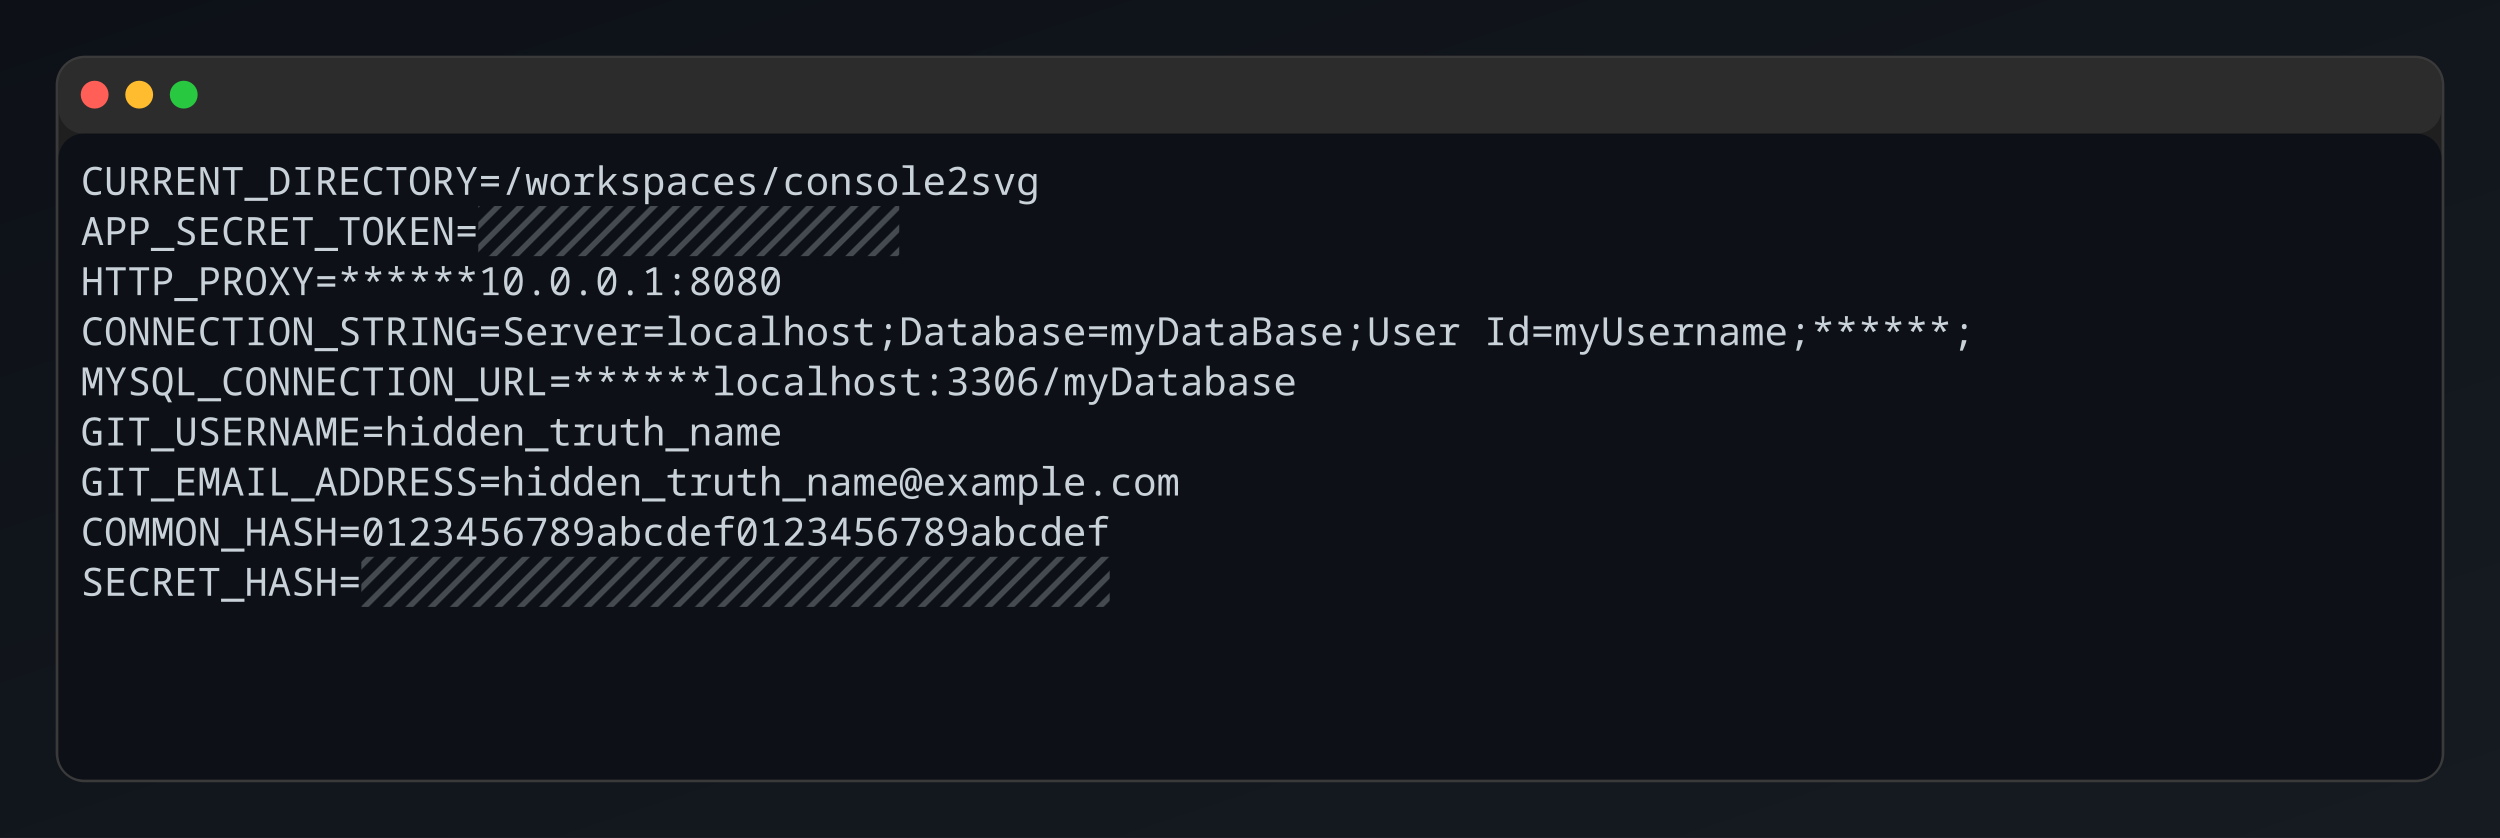
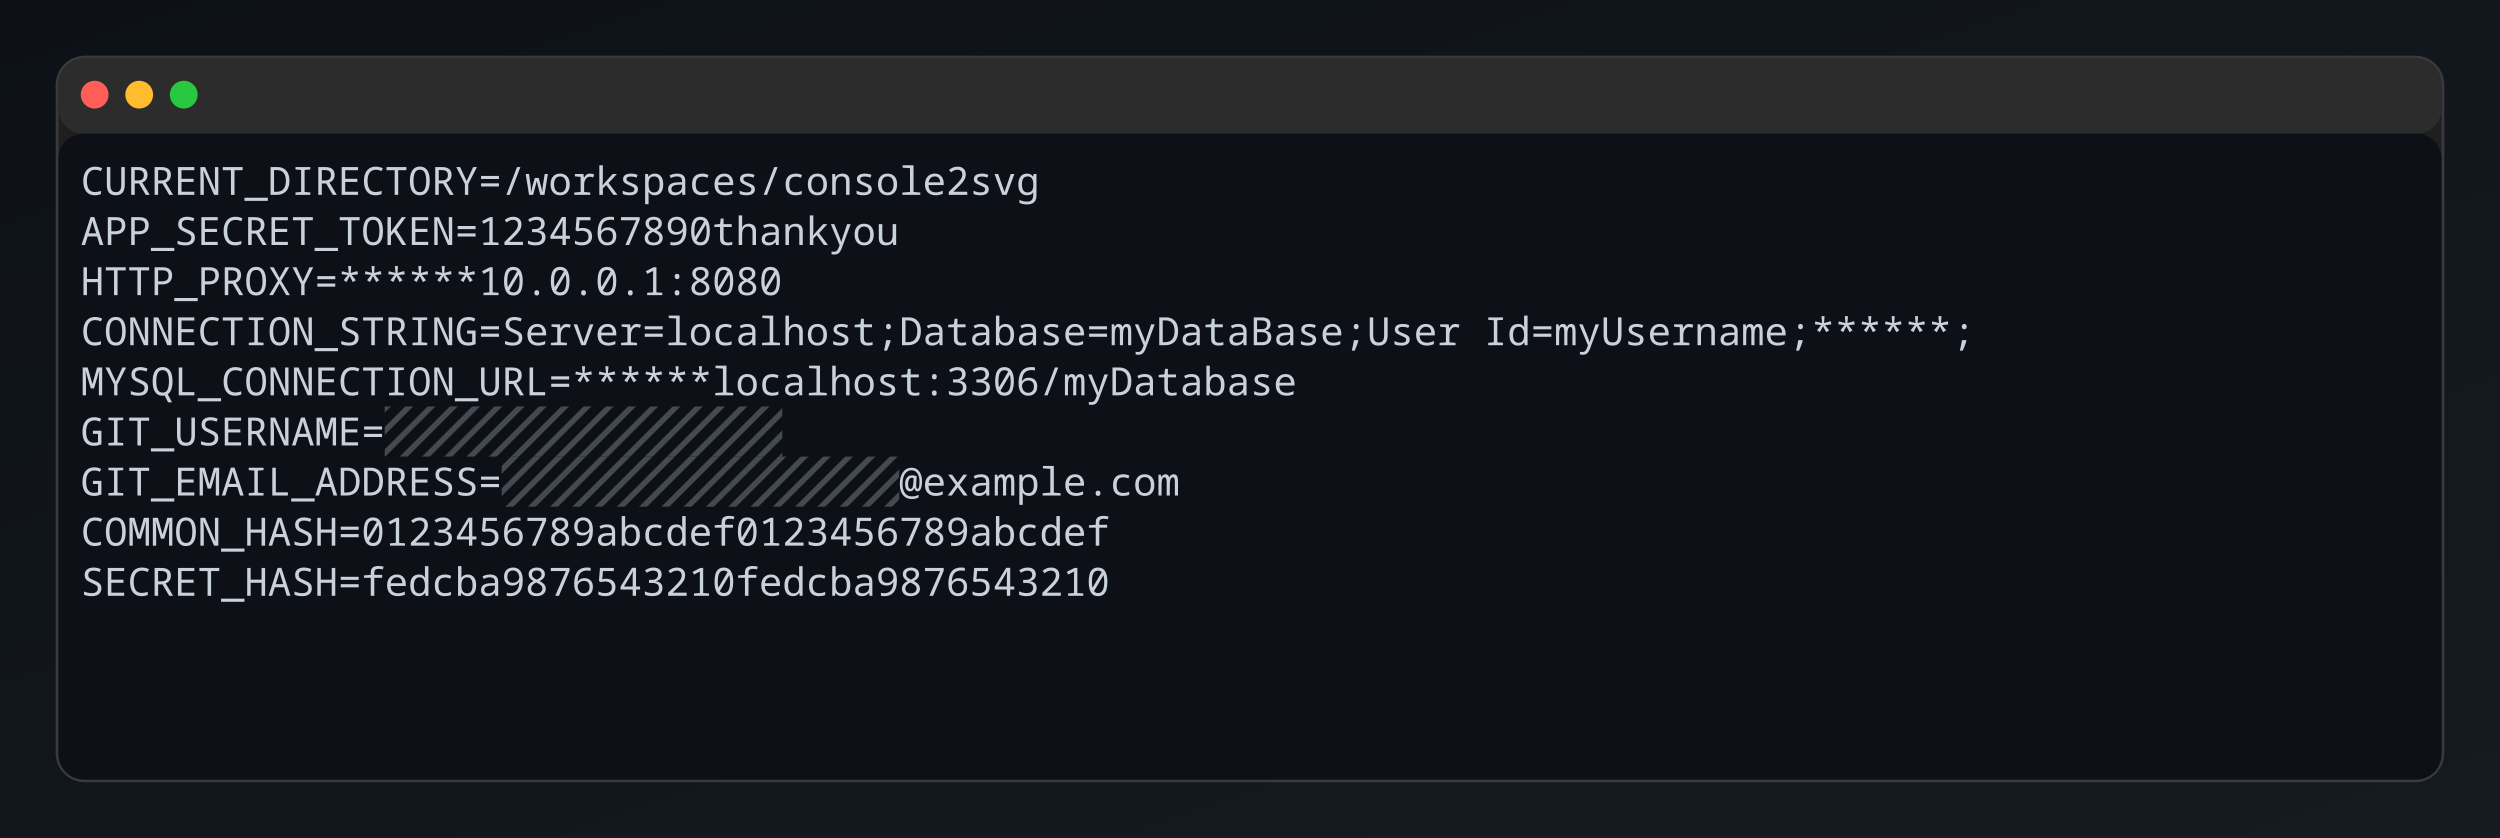
<svg xmlns="http://www.w3.org/2000/svg" width="898" height="301" viewBox="0 0 898 301" role="img" aria-label="console2svg output">
  <style>
.c2.c { font-family: "JetBrains Mono","Cascadia Mono","Segoe UI Mono","Noto Sans Mono","SFMono-Regular",Menlo,Consolas,"DejaVu Sans Mono","Liberation Mono",monospace; font-size: 14px; }
.c2 text { dominant-baseline: alphabetic; }
.c2 .q { shape-rendering: crispEdges; }
.c2 .w { white-space: pre; }
.c2 .aa{fill:#c9d1d9}
</style>
  <defs>
    <pattern id="c2-redacted-stripe" patternUnits="userSpaceOnUse" width="8" height="8">
      <path d="M0 0h8v8H0z" fill="#0d1117" />
      <path d="M-2,2 L2,-2 M0,8 L8,0 M6,10 L10,6" stroke="#c9d1d9" stroke-width="2" opacity="0.3" />
    </pattern>
  </defs>
  <defs>
    <linearGradient id="c2bg" x1="0%" y1="0%" x2="100%" y2="100%">
      <stop offset="0%" stop-color="#0d1117" />
      <stop offset="100%" stop-color="#161b22" />
    </linearGradient>
  </defs>
  <rect width="898" height="301" fill="url(#c2bg)" />
  <rect x="20.5" y="20.5" rx="10" ry="10" width="857" height="260" fill="#1f1f1f" stroke="#3a3a3a" />
  <rect x="21" y="21" rx="9" ry="9" width="856" height="27" fill="#2c2c2c" />
  <circle cx="34" cy="34" r="5" fill="#ff5f57" />
  <circle cx="50" cy="34" r="5" fill="#febc2e" />
  <circle cx="66" cy="34" r="5" fill="#28c840" />
  <rect x="21" y="48" width="856" height="232" rx="9" ry="9" fill="#0d1117" />
  <g class="c2 c" transform="translate(29 56)">
    <rect width="840" height="216" fill="#0d1117" />
  </g>
  <g class="c2 c" transform="translate(29 56)">
    <text class="aa" y="14" textLength="344.4">CURRENT_DIRECTORY=/workspaces/console2svg</text>
-     <text class="aa" y="32" textLength="294">APP_SECRET_TOKEN=******************</text>
+     <text class="aa" y="32" textLength="294">APP_SECRET_TOKEN=1234567890thankyou</text>
    <text class="aa" y="50" textLength="252">HTTP_PROXY=******10.0.0.1:8080</text>
    <text class="aa w" y="68" textLength="680.4">CONNECTION_STRING=Server=localhost;Database=myDataBase;User Id=myUsername;******;</text>
    <text class="aa" y="86" textLength="436.8">MYSQL_CONNECTION_URL=******localhost:3306/myDatabase</text>
-     <text class="aa" y="104" textLength="252">GIT_USERNAME=hidden_truth_name</text>
-     <text class="aa" y="122" textLength="394.8">GIT_EMAIL_ADDRESS=hidden_truth_name@example.com</text>
+     <text class="aa" y="104" textLength="252">GIT_USERNAME=*****************</text>
+     <text class="aa" y="122" textLength="394.8">GIT_EMAIL_ADDRESS=*****************@example.com</text>
    <text class="aa" y="140" textLength="369.6">COMMON_HASH=0123456789abcdef0123456789abcdef</text>
-     <text class="aa" y="158" textLength="369.6">SECRET_HASH=********************************</text>
+     <text class="aa" y="158" textLength="369.6">SECRET_HASH=fedcba9876543210fedcba9876543210</text>
    <g class="c2-redacted">
-       <rect class="c2-auto-mask" x="142.8" y="18" width="151.2" height="18" fill="url(#c2-redacted-stripe)" />
-       <rect class="c2-auto-mask" x="100.8" y="144" width="268.8" height="18" fill="url(#c2-redacted-stripe)" />
+       <rect class="c2-auto-mask" x="109.2" y="90" width="142.8" height="18" fill="url(#c2-redacted-stripe)" />
+       <rect class="c2-auto-mask" x="151.2" y="108" width="142.8" height="18" fill="url(#c2-redacted-stripe)" />
    </g>
  </g>
</svg>
